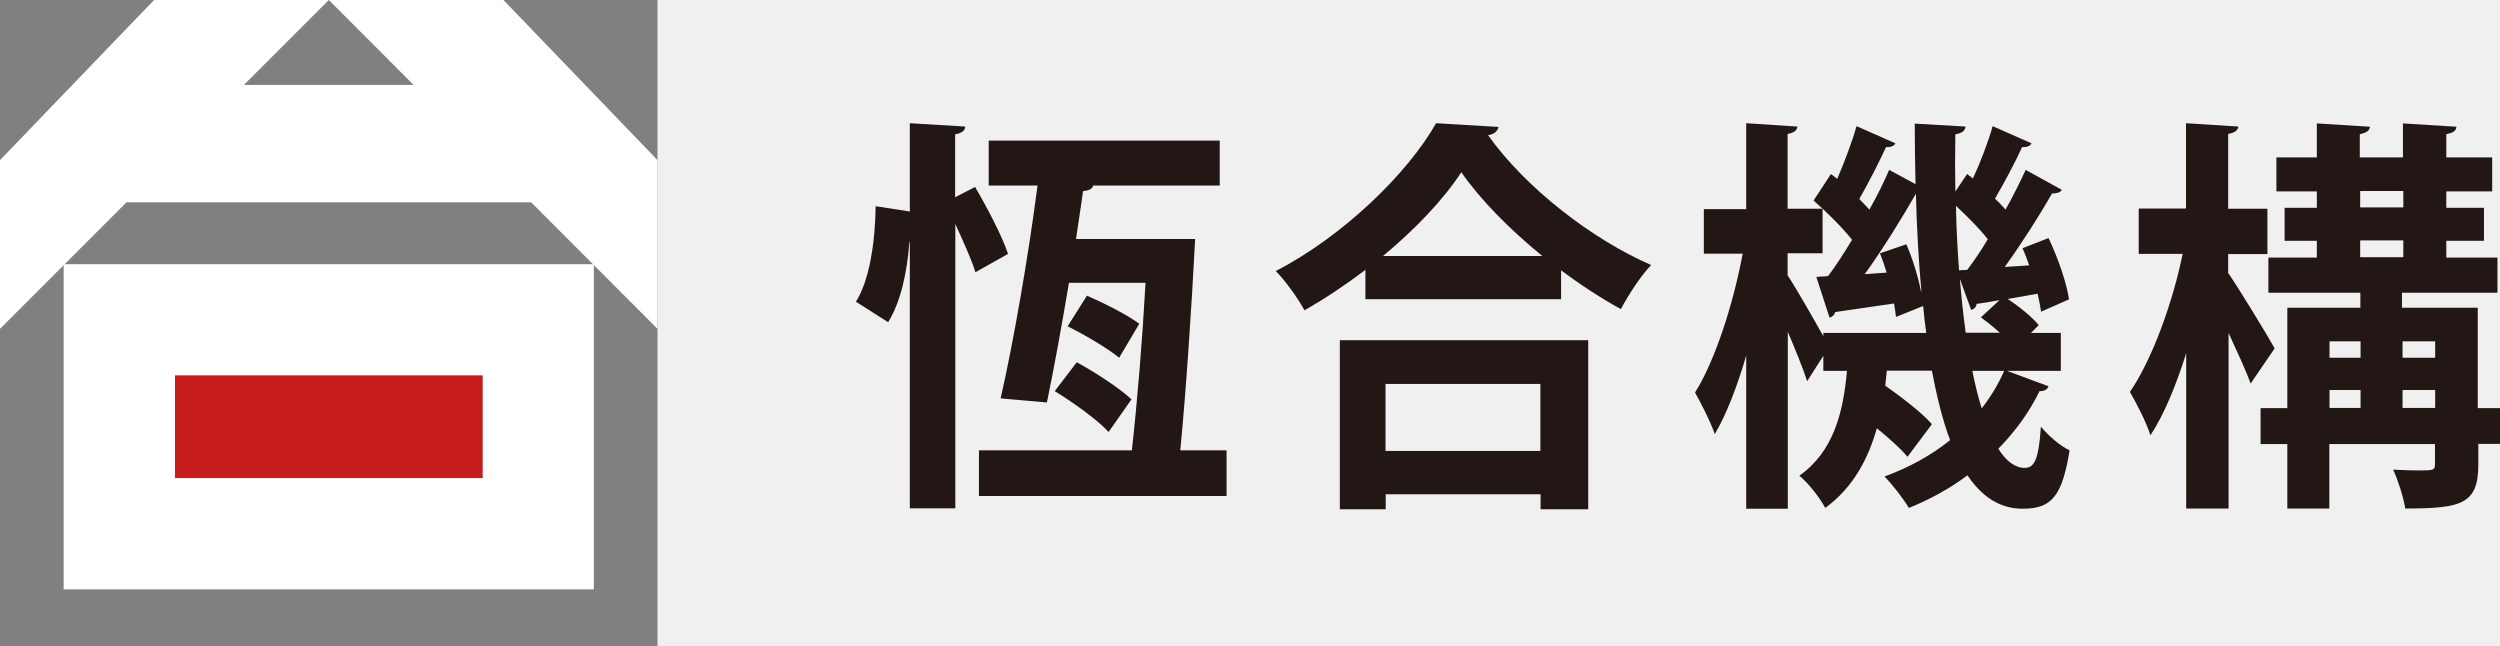
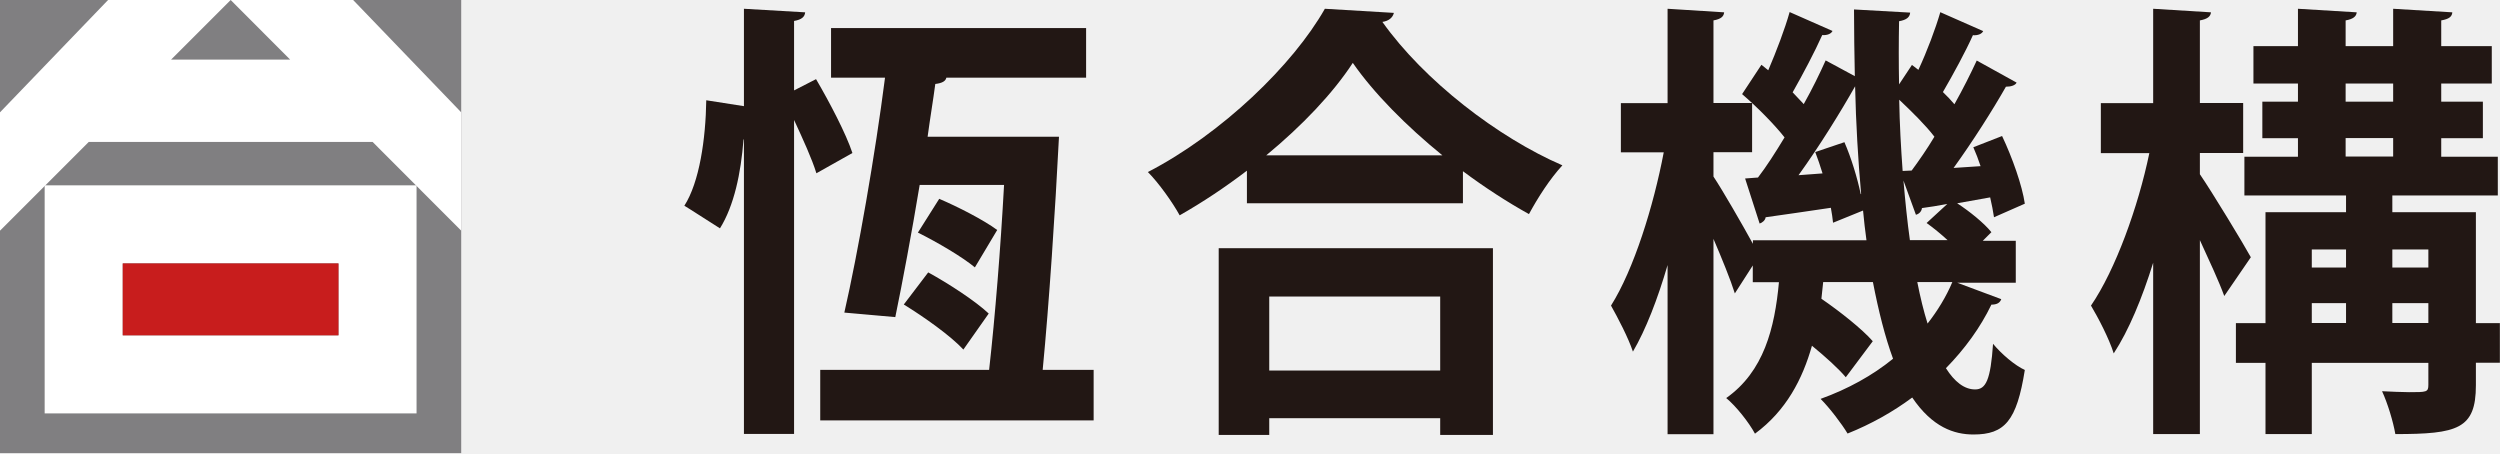
- <svg xmlns="http://www.w3.org/2000/svg" id="_圖層_2" data-name="圖層 2" viewBox="0 0 128.02 33.08">
-   <g id="_圖層_2-2" data-name="圖層 2">
+ <svg xmlns="http://www.w3.org/2000/svg" id="_圖層_2" data-name="圖層 2" viewBox="0 0 182.51 33.08">
+   <defs>
+     <style>
+       .cls-1 {
+         fill: #fff;
+       }
+ 
+       .cls-2 {
+         fill: #221714;
+       }
+ 
+       .cls-3 {
+         fill: #807f81;
+       }
+ 
+       .cls-4 {
+         fill: #c81d1d;
+       }
+     </style>
+   </defs>
+   <g id="_圖層_1-2" data-name="圖層 1">
    <g>
      <g>
-         <path d="M49.93,9.57c.64,1.09,1.39,2.53,1.69,3.43l-1.67,.94c-.2-.65-.62-1.57-1.03-2.47v14.56h-2.33V12.38h-.02c-.12,1.57-.44,3.07-1.09,4.12-1.57-1-1.61-1.02-1.65-1.05,.7-1.09,.99-3.1,1.01-4.89l1.75,.27V6.31l2.84,.17c-.02,.21-.16,.33-.52,.4v3.22l1.01-.52Zm11.27,2.68c-.18,3.49-.46,7.72-.76,10.81h2.37v2.34h-12.68v-2.34h7.83c.28-2.49,.54-5.67,.7-8.58h-3.92c-.38,2.26-.79,4.5-1.13,6.13l-2.37-.21c.64-2.78,1.43-7.32,1.89-10.9h-2.5v-2.3h11.83v2.3h-6.48c-.04,.17-.2,.25-.52,.29-.1,.77-.24,1.59-.36,2.45h6.1Zm-6.06,6.3c.95,.52,2.21,1.34,2.8,1.9l-1.17,1.67c-.58-.63-1.81-1.51-2.76-2.09l1.13-1.48Zm.52-3.41c.87,.38,2.07,.98,2.68,1.44l-1.03,1.74c-.58-.48-1.75-1.17-2.64-1.61l.99-1.57Z" fill="#221714" />
-         <path d="M69.92,13.82c-.99,.75-2.05,1.46-3.12,2.07-.32-.59-.97-1.51-1.47-2.01,3.44-1.78,6.74-4.98,8.21-7.57l3.2,.19c-.06,.23-.24,.38-.54,.42,1.93,2.72,5.35,5.35,8.35,6.65-.58,.63-1.13,1.48-1.55,2.26-1.01-.56-2.05-1.23-3.06-1.99v1.48h-10.02v-1.51Zm-1.31,12.26v-8.66h12.72v8.66h-2.44v-.77h-7.93v.77h-2.35Zm10.37-12.97c-1.67-1.36-3.18-2.89-4.15-4.29-.91,1.4-2.35,2.91-4.01,4.29h8.17Zm-.1,6.55h-7.93v3.43h7.93v-3.43Z" fill="#221714" />
-         <path d="M102.77,18.99l2.13,.79c-.06,.17-.2,.25-.46,.25-.52,1.07-1.23,2.05-2.11,2.95,.4,.63,.85,.98,1.35,.98s.72-.44,.83-2.11c.4,.48,1.01,1,1.47,1.21-.38,2.36-.93,2.99-2.39,2.99-.89,0-1.91-.33-2.84-1.71-.89,.67-1.91,1.23-3,1.67-.26-.44-.85-1.21-1.25-1.61,1.27-.46,2.4-1.09,3.36-1.86-.38-1.02-.68-2.22-.93-3.56h-2.31l-.08,.77c.87,.61,1.89,1.4,2.39,1.97l-1.25,1.67c-.36-.42-.93-.94-1.57-1.46-.44,1.55-1.19,3.01-2.64,4.08-.28-.52-.87-1.28-1.33-1.65,1.75-1.23,2.25-3.24,2.44-5.37h-1.21v-.77l-.83,1.3c-.2-.63-.6-1.61-.99-2.53v9.06h-2.13v-7.84c-.46,1.57-1.01,3.01-1.61,4.02-.22-.65-.7-1.57-1.01-2.13,1.05-1.67,1.97-4.6,2.44-7.11h-1.99v-2.28h2.17V6.31l2.62,.17c-.02,.19-.14,.31-.5,.38v3.83h1.79v2.28h-1.79v1.13c.42,.63,1.33,2.22,1.83,3.12v-.17h5.27c-.06-.44-.12-.92-.16-1.38l-1.39,.56c-.02-.21-.06-.44-.1-.69-1.15,.17-2.25,.33-3.02,.44-.02,.15-.16,.25-.28,.29l-.68-2.09,.6-.04c.4-.52,.81-1.17,1.23-1.86-.5-.63-1.29-1.42-1.97-2.01l.89-1.36,.32,.25c.38-.88,.77-1.92,.99-2.7l1.99,.88c-.06,.13-.24,.21-.48,.19-.34,.75-.89,1.82-1.37,2.66l.52,.54c.4-.71,.74-1.4,1.01-2.03l1.35,.73c-.02-1.02-.04-2.05-.04-3.1l2.6,.15c-.02,.21-.16,.33-.52,.4-.02,.98-.02,1.94,0,2.93l.6-.9,.3,.23c.4-.86,.79-1.9,1.01-2.68l1.99,.88c-.06,.13-.24,.21-.48,.19-.34,.75-.91,1.82-1.39,2.64,.2,.19,.38,.38,.54,.56,.4-.71,.75-1.42,1.03-2.03l1.85,1.02c-.06,.13-.26,.19-.5,.19-.62,1.09-1.55,2.55-2.42,3.76l1.25-.08c-.1-.31-.22-.61-.34-.88l1.33-.52c.48,1,.93,2.3,1.05,3.14l-1.43,.63c-.04-.27-.1-.59-.18-.92l-1.53,.27c.58,.38,1.25,.92,1.59,1.34l-.4,.4h1.53v1.94h-2.78Zm-6.16-5.04c-.1-.33-.22-.67-.34-.98l1.35-.46c.32,.73,.6,1.65,.75,2.41h.02c-.14-1.57-.24-3.26-.28-5-.68,1.19-1.67,2.8-2.62,4.12l1.11-.08Zm4.13-.13c.34-.46,.72-1,1.05-1.57-.42-.54-1.05-1.17-1.63-1.71,.02,1.15,.08,2.24,.16,3.3l.42-.02Zm1.65,1.55c-.44,.08-.83,.15-1.17,.19-.02,.17-.14,.27-.28,.31l-.58-1.59c.08,.96,.18,1.9,.3,2.76h1.75c-.32-.29-.66-.56-.97-.79l.95-.88Zm-1.39,3.62c.14,.71,.3,1.36,.48,1.92,.46-.59,.85-1.23,1.15-1.92h-1.63Z" fill="#221714" />
-         <path d="M114.11,13.99c.56,.82,2.05,3.26,2.37,3.85l-1.23,1.8c-.24-.67-.7-1.65-1.13-2.59v8.99h-2.17v-7.95c-.52,1.65-1.13,3.14-1.83,4.2-.22-.69-.72-1.65-1.05-2.22,1.13-1.65,2.19-4.56,2.7-7.07h-2.25v-2.32h2.42V6.31l2.68,.17c-.02,.19-.16,.31-.52,.38v3.83h2.01v2.32h-2.01v.98Zm13.91,6.9v1.84h-1.11v1.05c0,2.03-.85,2.26-3.74,2.26-.1-.59-.36-1.42-.62-1.99,.44,.02,.89,.04,1.25,.04,.81,0,.89,0,.89-.33v-1.02h-5.41v3.3h-2.15v-3.3h-1.37v-1.84h1.37v-5.14h3.74v-.77h-4.71v-1.8h2.48v-.86h-1.65v-1.69h1.65v-.84h-2.07v-1.74h2.07v-1.74l2.72,.17c-.02,.19-.16,.31-.52,.38v1.19h2.21v-1.74l2.74,.17c-.02,.21-.16,.31-.52,.38v1.19h2.35v1.74h-2.35v.84h1.93v1.69h-1.93v.86h2.62v1.8h-4.89v.77h3.88v5.14h1.11Zm-7.14-3.41h-1.59v.84h1.59v-.84Zm-1.59,2.49v.92h1.59v-.92h-1.59Zm1.57-10.19v.84h2.21v-.84h-2.21Zm0,2.53v.86h2.21v-.86h-2.21Zm3.84,5.17h-1.67v.84h1.67v-.84Zm-1.67,3.41h1.67v-.92h-1.67v.92Z" fill="#221714" />
+         <path class="cls-2" d="M59.57,5.77c1,1.71,2.19,3.98,2.66,5.4l-2.63,1.48c-.31-1.02-.97-2.47-1.63-3.89V31.68h-3.66V10.18h-.03c-.19,2.47-.69,4.84-1.72,6.49-2.47-1.58-2.53-1.61-2.6-1.65,1.1-1.71,1.56-4.87,1.6-7.7l2.75,.43V.64l4.47,.26c-.03,.33-.25,.53-.81,.63V6.6l1.6-.82Zm17.74,4.21c-.28,5.5-.72,12.15-1.19,17.02h3.72v3.69h-19.96v-3.69h12.33c.44-3.92,.84-8.92,1.09-13.5h-6.16c-.59,3.56-1.25,7.08-1.78,9.65l-3.72-.33c1-4.38,2.25-11.52,2.97-17.15h-3.94V2.05h18.62v3.62h-10.2c-.06,.26-.31,.4-.81,.46-.16,1.22-.38,2.5-.56,3.85h9.61Zm-9.54,9.91c1.5,.82,3.47,2.11,4.41,3l-1.85,2.63c-.91-.99-2.85-2.37-4.35-3.29l1.78-2.34Zm.81-5.37c1.38,.59,3.25,1.55,4.22,2.27l-1.63,2.73c-.91-.76-2.75-1.84-4.16-2.54l1.56-2.47Z" />
+         <path class="cls-2" d="M91.03,12.46c-1.56,1.19-3.22,2.3-4.91,3.26-.5-.92-1.53-2.37-2.32-3.16,5.41-2.8,10.61-7.84,12.92-11.92l5.04,.3c-.09,.36-.38,.59-.84,.66,3.04,4.28,8.42,8.43,13.14,10.47-.91,.99-1.78,2.34-2.44,3.56-1.6-.89-3.22-1.94-4.82-3.13v2.34h-15.77v-2.37Zm-2.06,19.29v-13.63h20.02v13.63h-3.85v-1.22h-12.48v1.22h-3.69Zm16.33-20.41c-2.63-2.14-5.01-4.54-6.54-6.75-1.44,2.21-3.69,4.58-6.32,6.75h12.86Zm-.16,10.31h-12.48v5.4h12.48v-5.4Z" />
+         <path class="cls-2" d="M142.75,20.59l3.35,1.25c-.09,.26-.31,.4-.72,.4-.81,1.68-1.94,3.23-3.32,4.64,.63,.99,1.34,1.55,2.13,1.55s1.13-.69,1.31-3.33c.63,.76,1.6,1.58,2.32,1.91-.59,3.72-1.47,4.71-3.75,4.71-1.41,0-3-.53-4.47-2.7-1.41,1.05-3,1.94-4.72,2.63-.41-.69-1.34-1.91-1.97-2.53,2-.72,3.79-1.71,5.29-2.93-.59-1.61-1.06-3.49-1.47-5.6h-3.63l-.13,1.22c1.38,.95,2.97,2.21,3.75,3.1l-1.97,2.63c-.56-.66-1.47-1.48-2.47-2.3-.69,2.44-1.88,4.74-4.16,6.42-.44-.82-1.38-2.01-2.1-2.6,2.75-1.94,3.54-5.1,3.85-8.46h-1.91v-1.22l-1.31,2.04c-.31-.99-.94-2.54-1.56-3.98v14.26h-3.35v-12.35c-.72,2.47-1.6,4.74-2.53,6.32-.34-1.02-1.1-2.47-1.6-3.36,1.66-2.63,3.1-7.24,3.85-11.19h-3.13v-3.59h3.41V.64l4.13,.26c-.03,.3-.22,.49-.78,.59V7.52h2.82v3.59h-2.82v1.78c.66,.99,2.1,3.49,2.88,4.91v-.26h8.29c-.09-.69-.19-1.45-.25-2.17l-2.19,.89c-.03-.33-.09-.69-.16-1.09-1.82,.26-3.54,.53-4.76,.69-.03,.23-.25,.4-.44,.46l-1.06-3.29,.94-.07c.63-.82,1.28-1.84,1.94-2.93-.78-.99-2.03-2.24-3.1-3.16l1.41-2.14,.5,.4c.59-1.38,1.22-3.03,1.56-4.25l3.13,1.38c-.09,.2-.38,.33-.75,.3-.53,1.19-1.41,2.86-2.16,4.18l.81,.86c.63-1.12,1.16-2.21,1.6-3.19l2.13,1.15c-.03-1.61-.06-3.23-.06-4.87l4.1,.23c-.03,.33-.25,.53-.81,.63-.03,1.55-.03,3.06,0,4.61l.94-1.42,.47,.36c.63-1.35,1.25-3,1.6-4.21l3.13,1.38c-.09,.2-.38,.33-.75,.3-.53,1.19-1.44,2.86-2.19,4.15,.31,.3,.59,.59,.84,.89,.63-1.12,1.19-2.24,1.63-3.19l2.91,1.61c-.09,.2-.41,.3-.78,.3-.97,1.71-2.44,4.02-3.82,5.93l1.97-.13c-.16-.49-.34-.95-.53-1.38l2.1-.82c.75,1.58,1.47,3.62,1.66,4.94l-2.25,.99c-.06-.43-.16-.92-.28-1.45l-2.41,.43c.91,.59,1.97,1.45,2.5,2.11l-.63,.63h2.41v3.06h-4.38Zm-9.7-7.94c-.16-.53-.34-1.05-.53-1.55l2.13-.72c.5,1.15,.94,2.6,1.19,3.79h.03c-.22-2.47-.38-5.14-.44-7.87-1.06,1.88-2.63,4.41-4.13,6.49l1.75-.13Zm6.51-.2c.53-.72,1.13-1.58,1.66-2.47-.66-.86-1.66-1.84-2.57-2.7,.03,1.81,.13,3.52,.25,5.2l.66-.03Zm2.6,2.44c-.69,.13-1.31,.23-1.85,.3-.03,.26-.22,.43-.44,.49l-.91-2.5c.13,1.51,.28,3,.47,4.35h2.75c-.5-.46-1.03-.89-1.53-1.25l1.5-1.38Zm-2.19,5.7c.22,1.12,.47,2.14,.75,3.03,.72-.92,1.35-1.94,1.81-3.03h-2.57Z" />
+         <path class="cls-2" d="M160.6,12.72c.88,1.28,3.22,5.14,3.72,6.06l-1.94,2.83c-.38-1.05-1.1-2.6-1.78-4.08v14.16h-3.41v-12.51c-.81,2.6-1.78,4.94-2.88,6.62-.34-1.09-1.13-2.6-1.66-3.49,1.78-2.6,3.44-7.18,4.26-11.13h-3.54v-3.65h3.82V.64l4.22,.26c-.03,.3-.25,.49-.81,.59V7.52h3.16v3.65h-3.16v1.55Zm21.9,10.86v2.9h-1.75v1.65c0,3.19-1.34,3.56-5.88,3.56-.16-.92-.56-2.24-.97-3.13,.69,.03,1.41,.07,1.97,.07,1.28,0,1.41,0,1.41-.53v-1.61h-8.51v5.2h-3.38v-5.2h-2.16v-2.9h2.16V15.49h5.88v-1.22h-7.42v-2.83h3.91v-1.35h-2.6v-2.67h2.6v-1.32h-3.25V3.37h3.25V.64l4.29,.26c-.03,.3-.25,.49-.81,.59v1.88h3.47V.64l4.32,.26c-.03,.33-.25,.49-.81,.59v1.88h3.69v2.73h-3.69v1.32h3.04v2.67h-3.04v1.35h4.13v2.83h-7.7v1.22h6.1v8.1h1.75Zm-11.23-5.37h-2.5v1.32h2.5v-1.32Zm-2.5,3.92v1.45h2.5v-1.45h-2.5Zm2.47-16.03v1.32h3.47v-1.32h-3.47Zm0,3.98v1.35h3.47v-1.35h-3.47Zm6.04,8.13h-2.63v1.32h2.63v-1.32Zm-2.63,5.37h2.63v-1.45h-2.63v1.45Z" />
      </g>
      <g>
-         <rect width="33.67" height="33.08" fill="#807f81" />
-         <polygon points="33.67 16.84 33.67 8.2 25.78 0 16.84 0 21.18 4.35 12.49 4.35 16.84 0 7.89 0 0 8.2 0 16.84 6.48 10.36 27.2 10.36 33.67 16.84" fill="#fff" />
-         <path d="M3.26,13.53V30.18H30.41V13.53H3.26Zm21.45,10.95H8.96v-5.25h15.75v5.25Z" fill="#fff" />
-         <rect x="8.96" y="19.23" width="15.75" height="5.25" fill="#c81d1d" />
+         <rect class="cls-3" width="33.67" height="33.08" />
+         <polygon class="cls-1" points="33.67 16.84 33.67 8.2 25.78 0 16.84 0 21.18 4.35 12.49 4.35 16.84 0 7.89 0 0 8.2 0 16.84 6.48 10.36 27.2 10.36 33.67 16.84" />
+         <path class="cls-1" d="M3.26,13.53V30.18H30.41V13.53H3.26Zm21.45,10.95H8.96v-5.25h15.75v5.25Z" />
+         <rect class="cls-4" x="8.96" y="19.23" width="15.75" height="5.25" />
      </g>
    </g>
  </g>
</svg>
